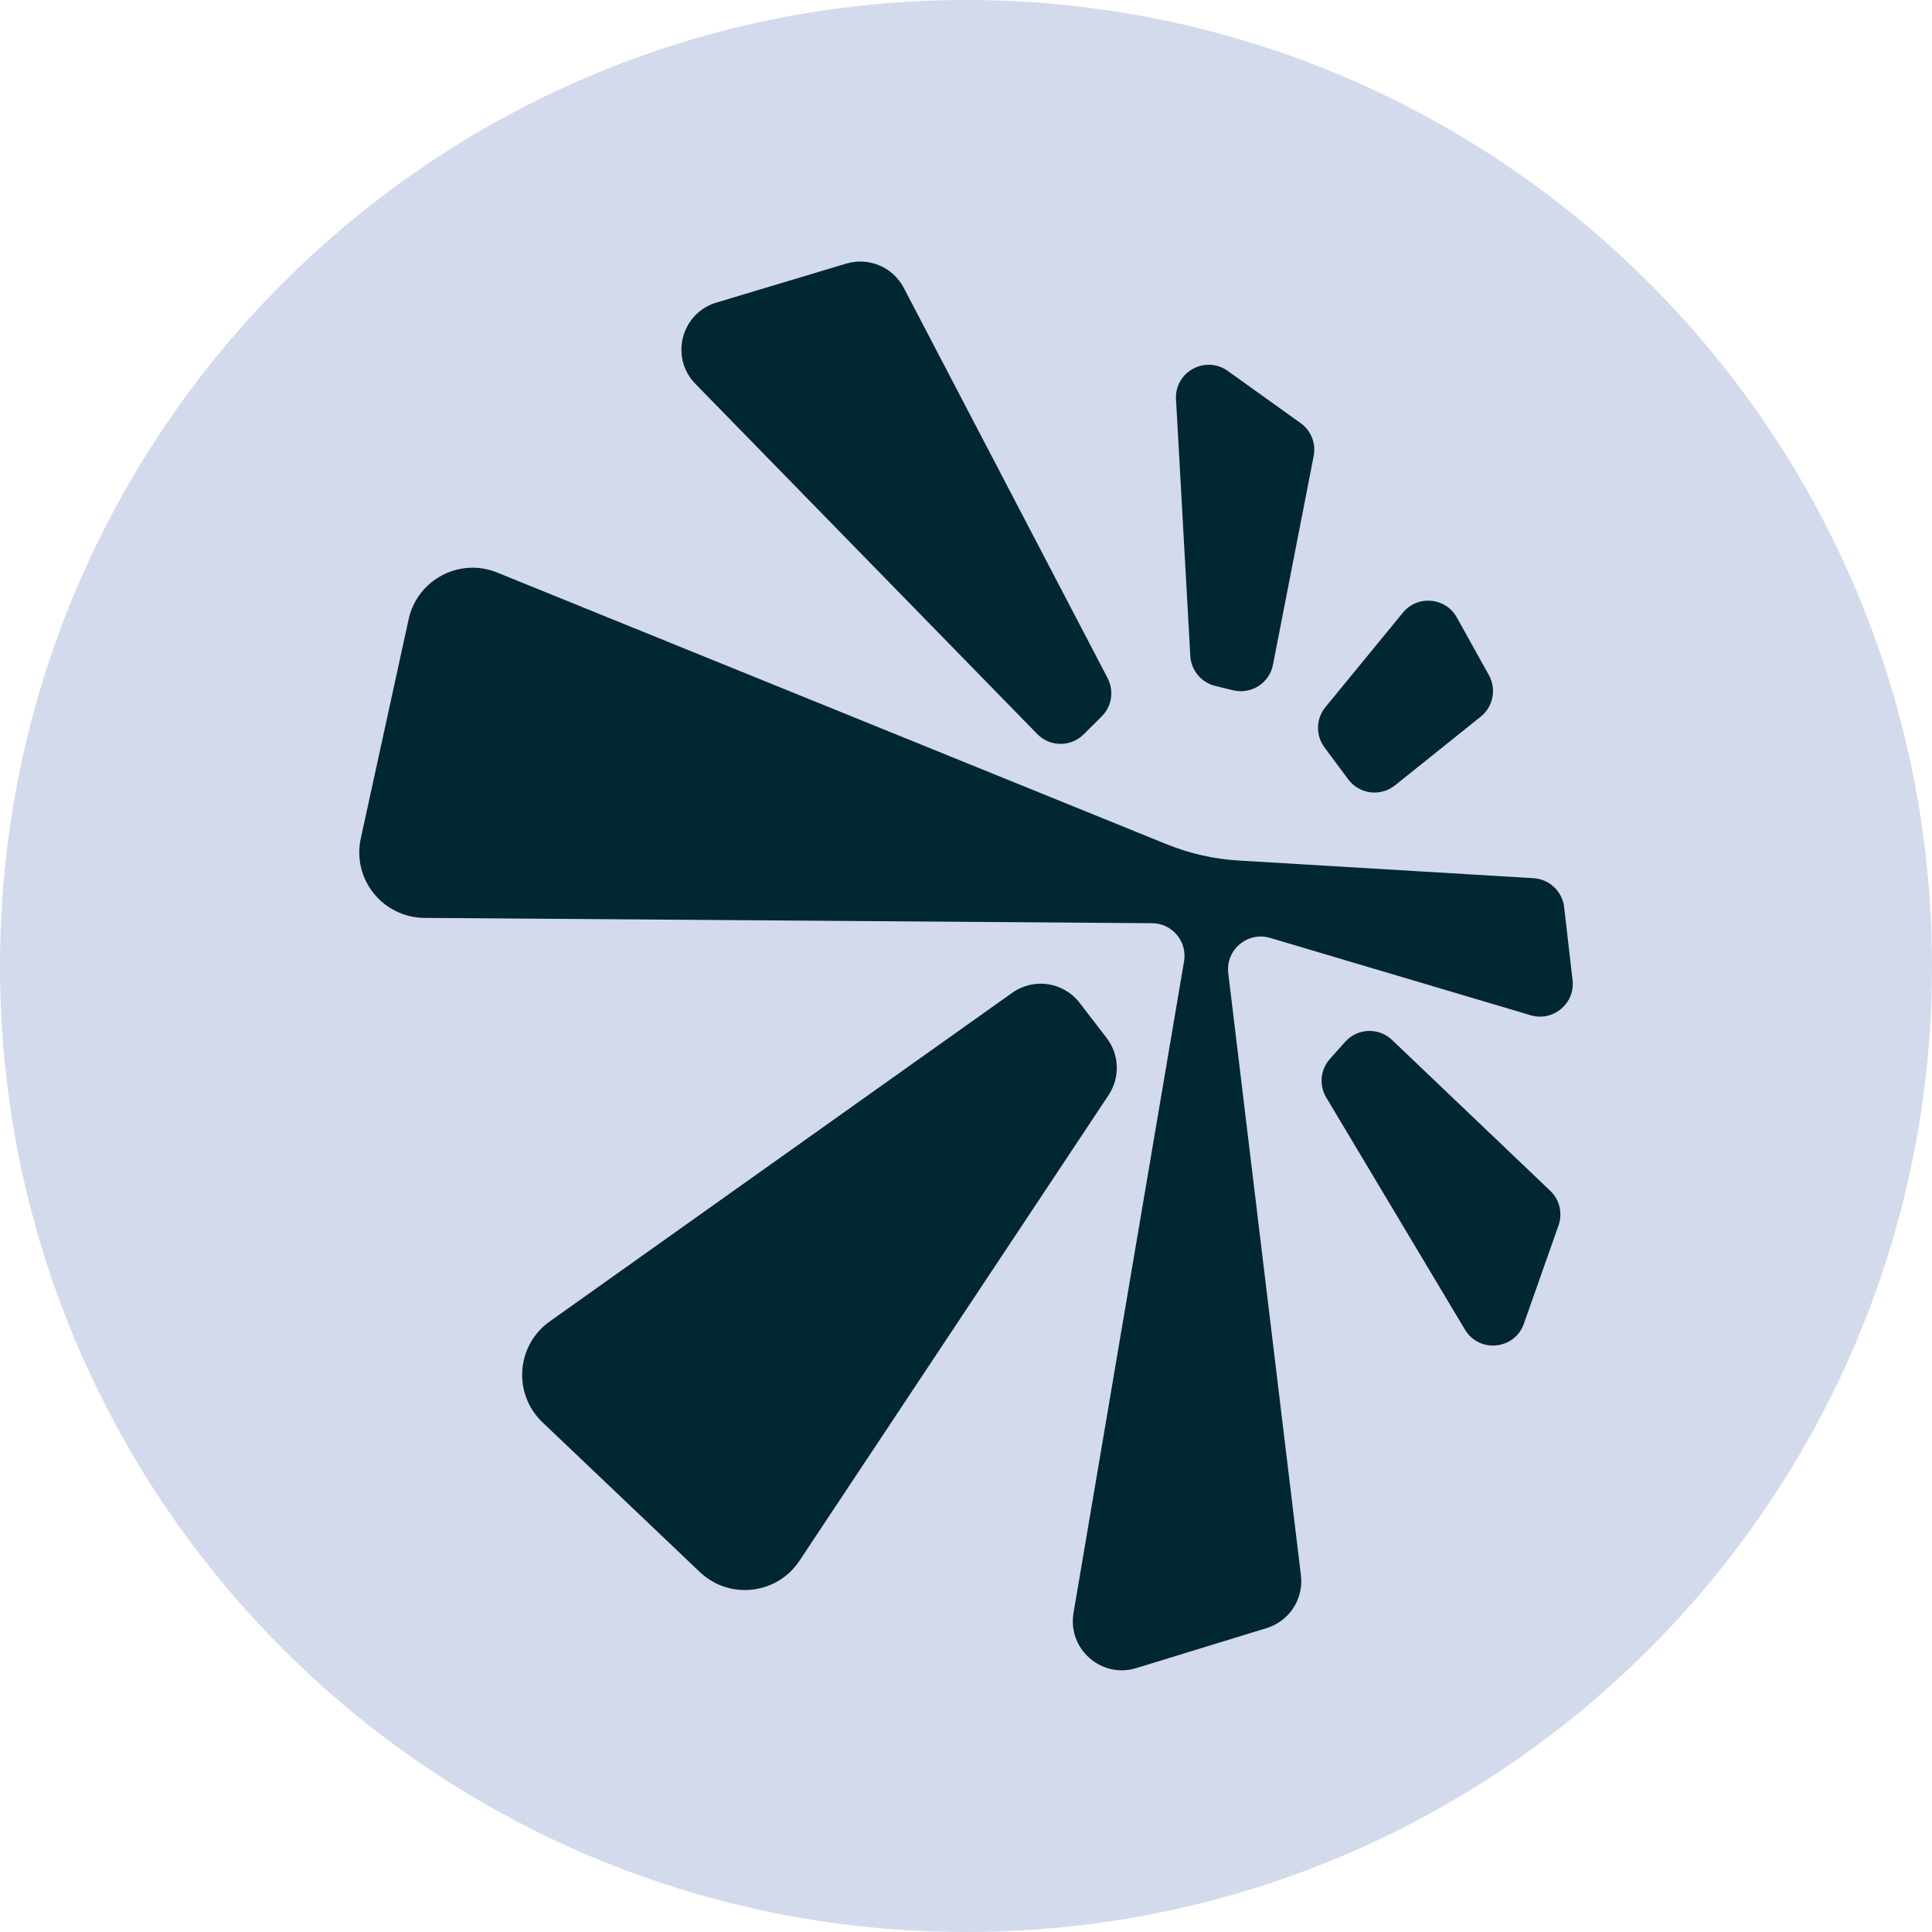
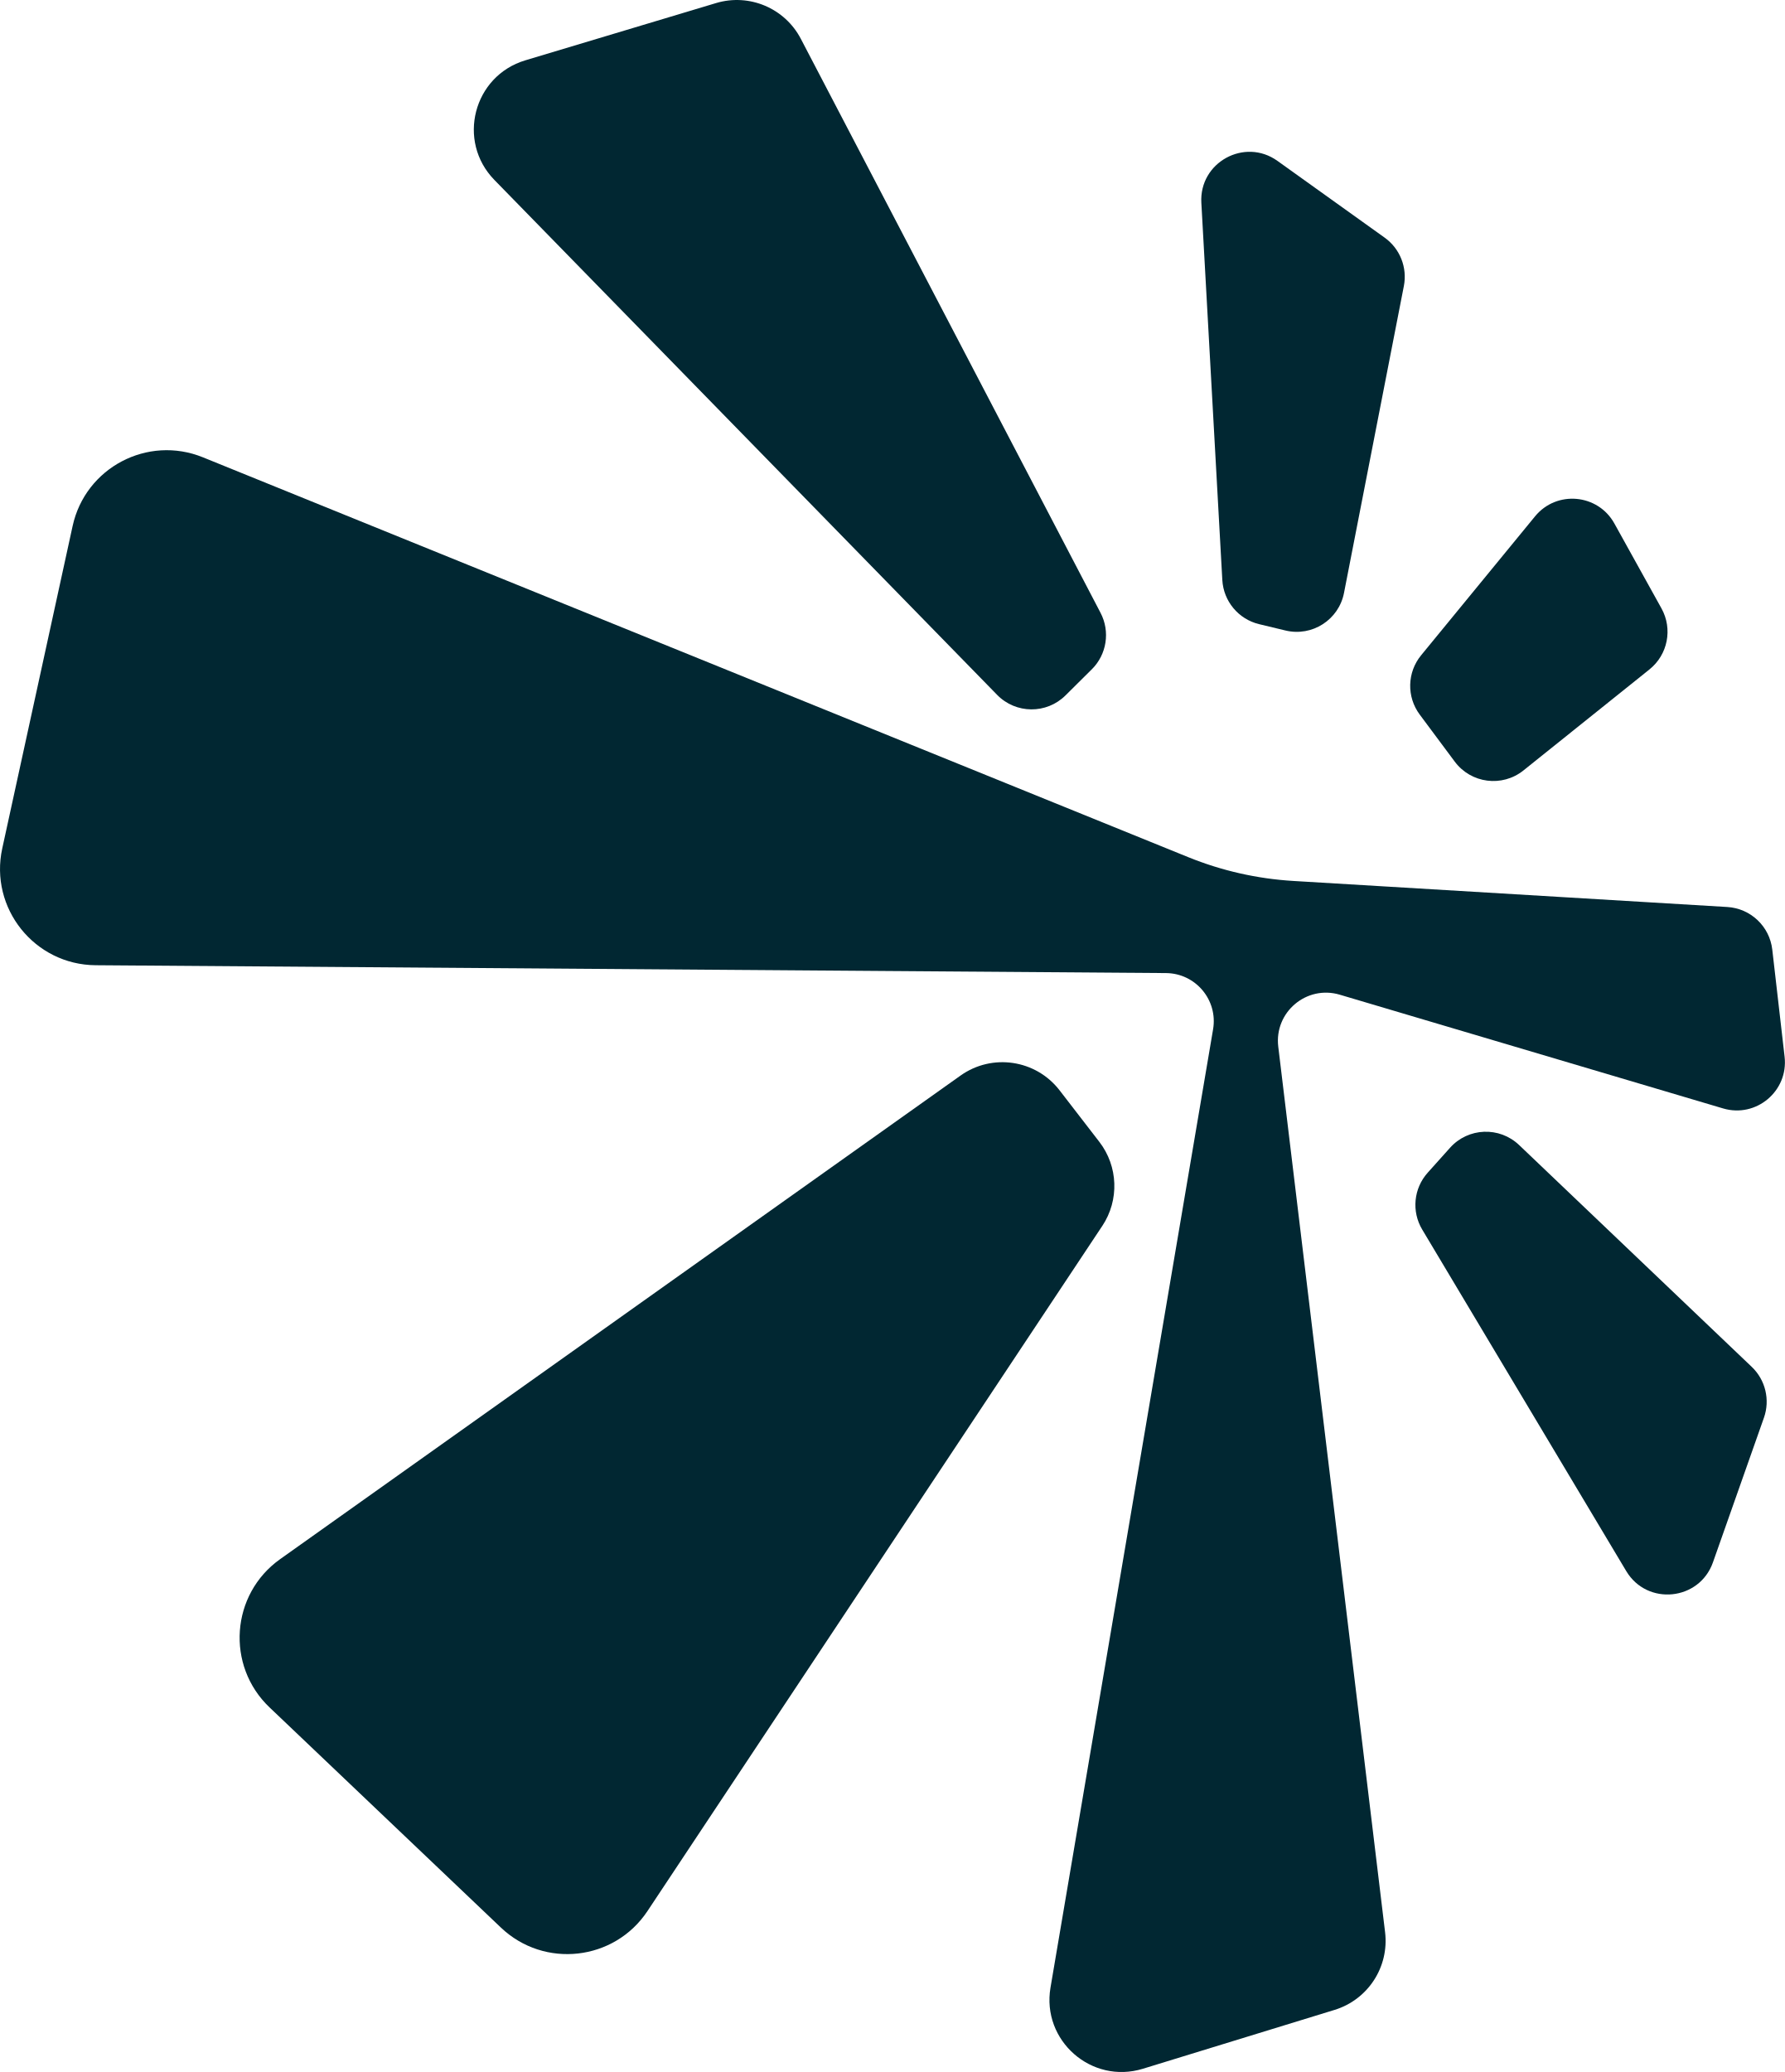
- <svg xmlns="http://www.w3.org/2000/svg" id="Calque_1" data-name="Calque 1" viewBox="0 0 200 200">
+ <svg xmlns="http://www.w3.org/2000/svg" id="Calque_1" data-name="Calque 1" viewBox="0 0 732.66 850.39">
  <defs>
    <style>
-       .cls-1 {
-         fill: none;
-       }
- 
-       .cls-2 {
-         fill: #012732;
-       }
- 
-       .cls-3 {
-         fill: #d3daec;
-       }
- 
-       .cls-4 {
-         clip-path: url(#clippath);
-       }
-     </style>
-     <clipPath id="clippath">
-       <path class="cls-1" d="M100,0C44.77,0,0,44.77,0,100s44.77,100,100,100,100-44.77,100-100S155.23,0,100,0Z" />
-     </clipPath>
+             .cls-1 {
+             fill: #012732;
+             }
+         </style>
  </defs>
-   <path class="cls-3" d="M100,200c55.23,0,100-44.77,100-100S155.23,0,100,0,0,44.77,0,100s44.77,100,100,100" />
-   <g class="cls-4">
-     <path class="cls-2" d="M114.03,74.18l-1.85,1.84c-1.34,1.33-3.5,1.31-4.81-.04l-35.38-36.24c-2.67-2.73-1.49-7.32,2.18-8.42l13.42-4.03c2.34-.7,4.84.35,5.97,2.51l21.1,40.4c.68,1.32.44,2.93-.62,3.97Z" />
-     <path class="cls-2" d="M161.34,126.85l-3.59,10.18c-.95,2.71-4.63,3.07-6.1.61l-14.36-24.03c-.76-1.27-.61-2.89.39-4l1.57-1.76c1.28-1.43,3.48-1.51,4.86-.19l16.37,15.61c.97.92,1.3,2.32.86,3.58Z" />
-     <path class="cls-2" d="M162.79,101.45l-.87-7.54c-.19-1.63-1.52-2.9-3.16-3l-30.55-1.83c-2.54-.15-5.04-.72-7.4-1.67l-69.34-28.14c-3.9-1.58-8.27.73-9.17,4.84l-4.95,22.68c-.92,4.21,2.27,8.19,6.58,8.23l75.33.55c2.09.01,3.67,1.9,3.31,3.96l-11.44,67.44c-.63,3.73,2.88,6.82,6.5,5.71l13.49-4.14c2.35-.72,3.85-3.02,3.55-5.47l-7.52-62.32c-.29-2.42,1.99-4.35,4.33-3.66l26.98,8.01c2.33.69,4.61-1.23,4.33-3.64" />
-     <path class="cls-2" d="M135.99,47.21l-4.21,21.6c-.37,1.9-2.24,3.1-4.12,2.65l-1.85-.45c-1.45-.35-2.51-1.62-2.59-3.11l-1.48-26.56c-.16-2.84,3.04-4.6,5.36-2.94l7.54,5.4c1.08.77,1.61,2.1,1.35,3.41Z" />
-     <path class="cls-2" d="M114.77,113.35l-32.01,48.22c-2.33,3.51-7.26,4.07-10.32,1.16l-16.28-15.49c-3.09-2.94-2.73-7.97.74-10.44l47.89-34.03c2.23-1.58,5.3-1.12,6.97,1.04l2.79,3.63c1.33,1.72,1.42,4.1.21,5.92Z" />
-     <path class="cls-2" d="M153.28,74.19l-8.87,7.11c-1.5,1.2-3.69.92-4.84-.62l-2.46-3.31c-.93-1.25-.89-2.97.1-4.17l8.02-9.78c1.51-1.85,4.42-1.59,5.58.5l3.32,5.97c.8,1.45.45,3.26-.84,4.29Z" />
-   </g>
+   <path class="cls-1" d="M448.15,274.7l-10.79,10.71c-7.79,7.73-20.39,7.63-28.06-.22L202.94,73.86c-15.56-15.94-8.65-42.7,12.69-49.1L293.92,1.26c13.62-4.09,28.22,2.07,34.8,14.67l123.03,235.6c4.01,7.68,2.55,17.08-3.6,23.18Z" />
+   <path class="cls-1" d="M724.05,581.86l-20.93,59.36c-5.57,15.79-27.02,17.94-35.6,3.57l-83.74-140.16c-4.44-7.43-3.53-16.88,2.25-23.33l9.18-10.24c7.44-8.31,20.28-8.81,28.35-1.11l95.49,91.04c5.63,5.37,7.59,13.54,5,20.88Z" />
+   <path class="cls-1" d="M732.53,433.71l-5.06-43.99c-1.1-9.53-8.88-16.89-18.45-17.47l-178.14-10.69c-14.83-.89-29.41-4.19-43.18-9.78L83.29,187.69c-22.71-9.22-48.25,4.25-53.48,28.19L.93,348.19c-5.36,24.53,13.22,47.77,38.33,47.96l439.34,3.22c12.18.09,21.38,11.06,19.34,23.07l-66.74,393.32c-3.69,21.76,16.83,39.77,37.93,33.3l78.68-24.16c13.72-4.21,22.45-17.64,20.73-31.89l-43.85-363.46c-1.7-14.12,11.61-25.36,25.24-21.31l157.35,46.68c13.59,4.03,26.87-7.13,25.25-21.21Z" />
+   <path class="cls-1" d="M576.25,117.39l-24.57,125.95c-2.15,11.04-13.08,18.06-24.02,15.43l-10.82-2.6c-8.48-2.04-14.62-9.41-15.11-18.12l-8.61-154.85c-.92-16.56,17.75-26.82,31.24-17.17l44,31.5c6.29,4.5,9.37,12.26,7.89,19.85Z" />
+   <path class="cls-1" d="M452.46,503.14l-186.69,281.2c-13.59,20.47-42.37,23.71-60.17,6.77l-94.96-90.36c-18.01-17.14-15.92-46.45,4.35-60.85l279.29-198.47c12.97-9.22,30.91-6.55,40.64,6.05l16.32,21.15c7.76,10.05,8.25,23.93,1.23,34.51Z" />
+   <path class="cls-1" d="M677.08,274.73l-51.74,41.47c-8.73,7-21.52,5.36-28.21-3.62l-14.37-19.3c-5.42-7.28-5.19-17.32.57-24.34l46.77-57.03c8.85-10.79,25.79-9.26,32.56,2.94l19.34,34.86c4.67,8.42,2.59,18.99-4.92,25.01Z" />
</svg>
